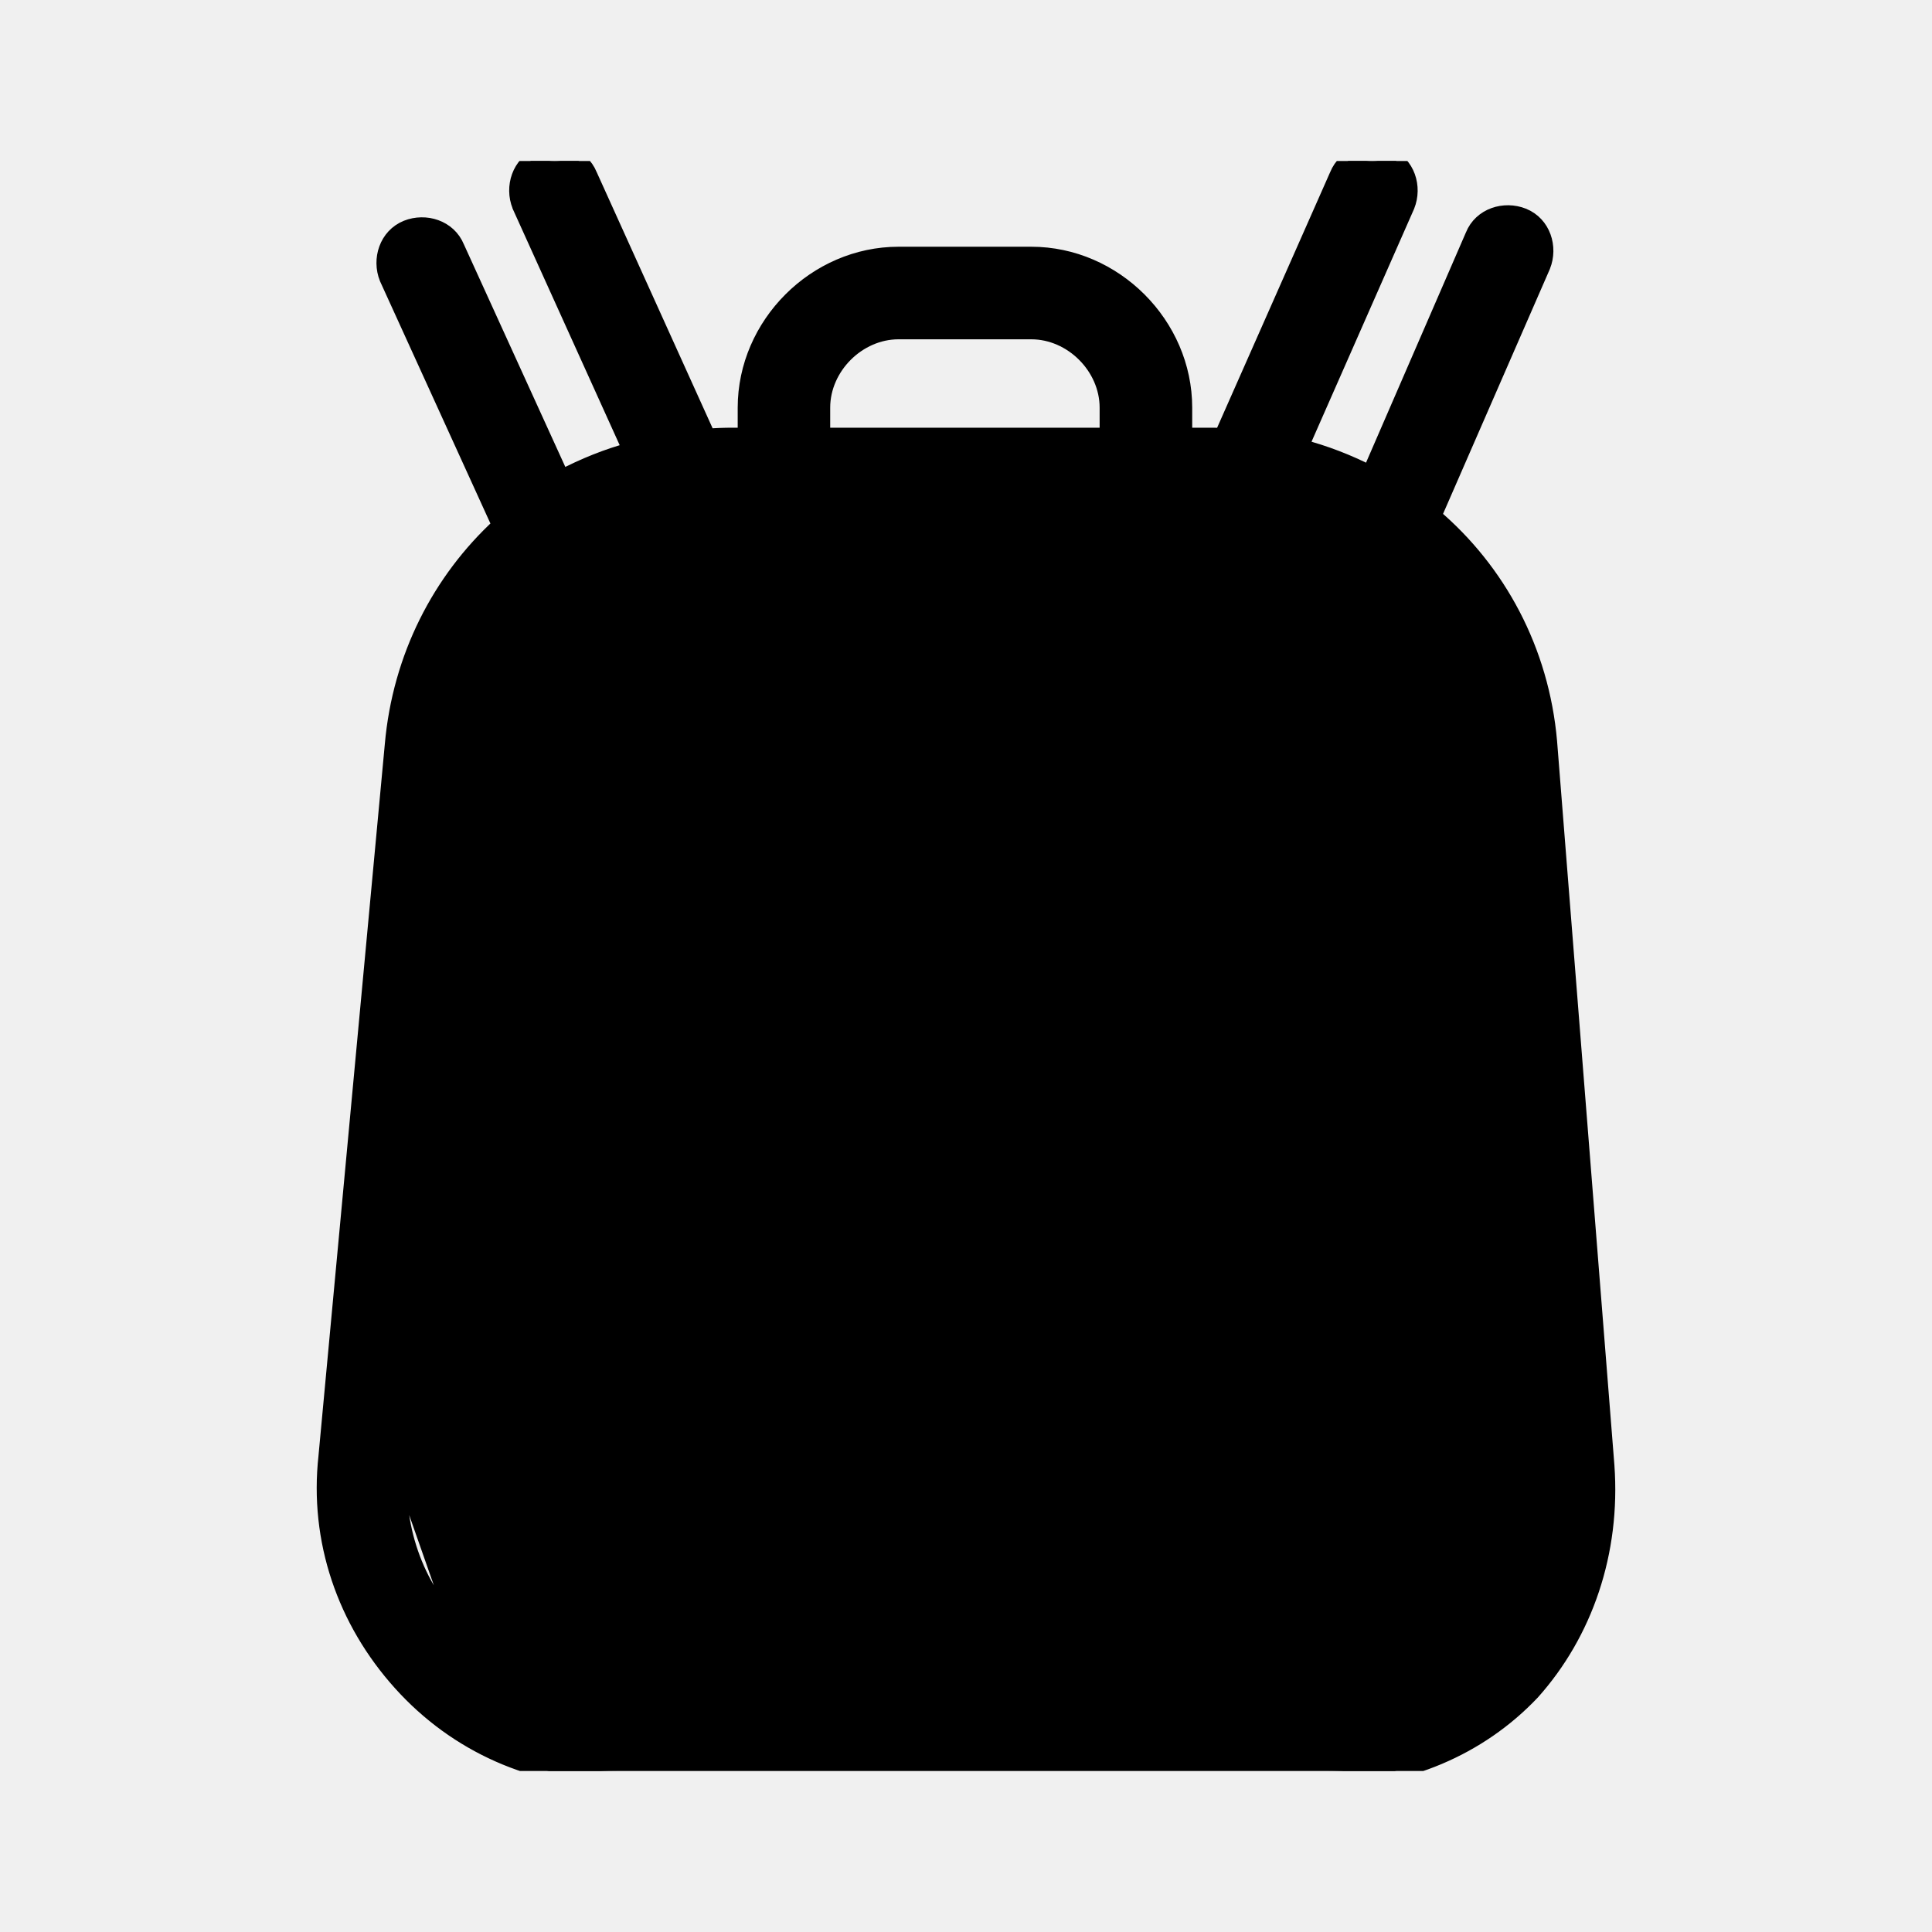
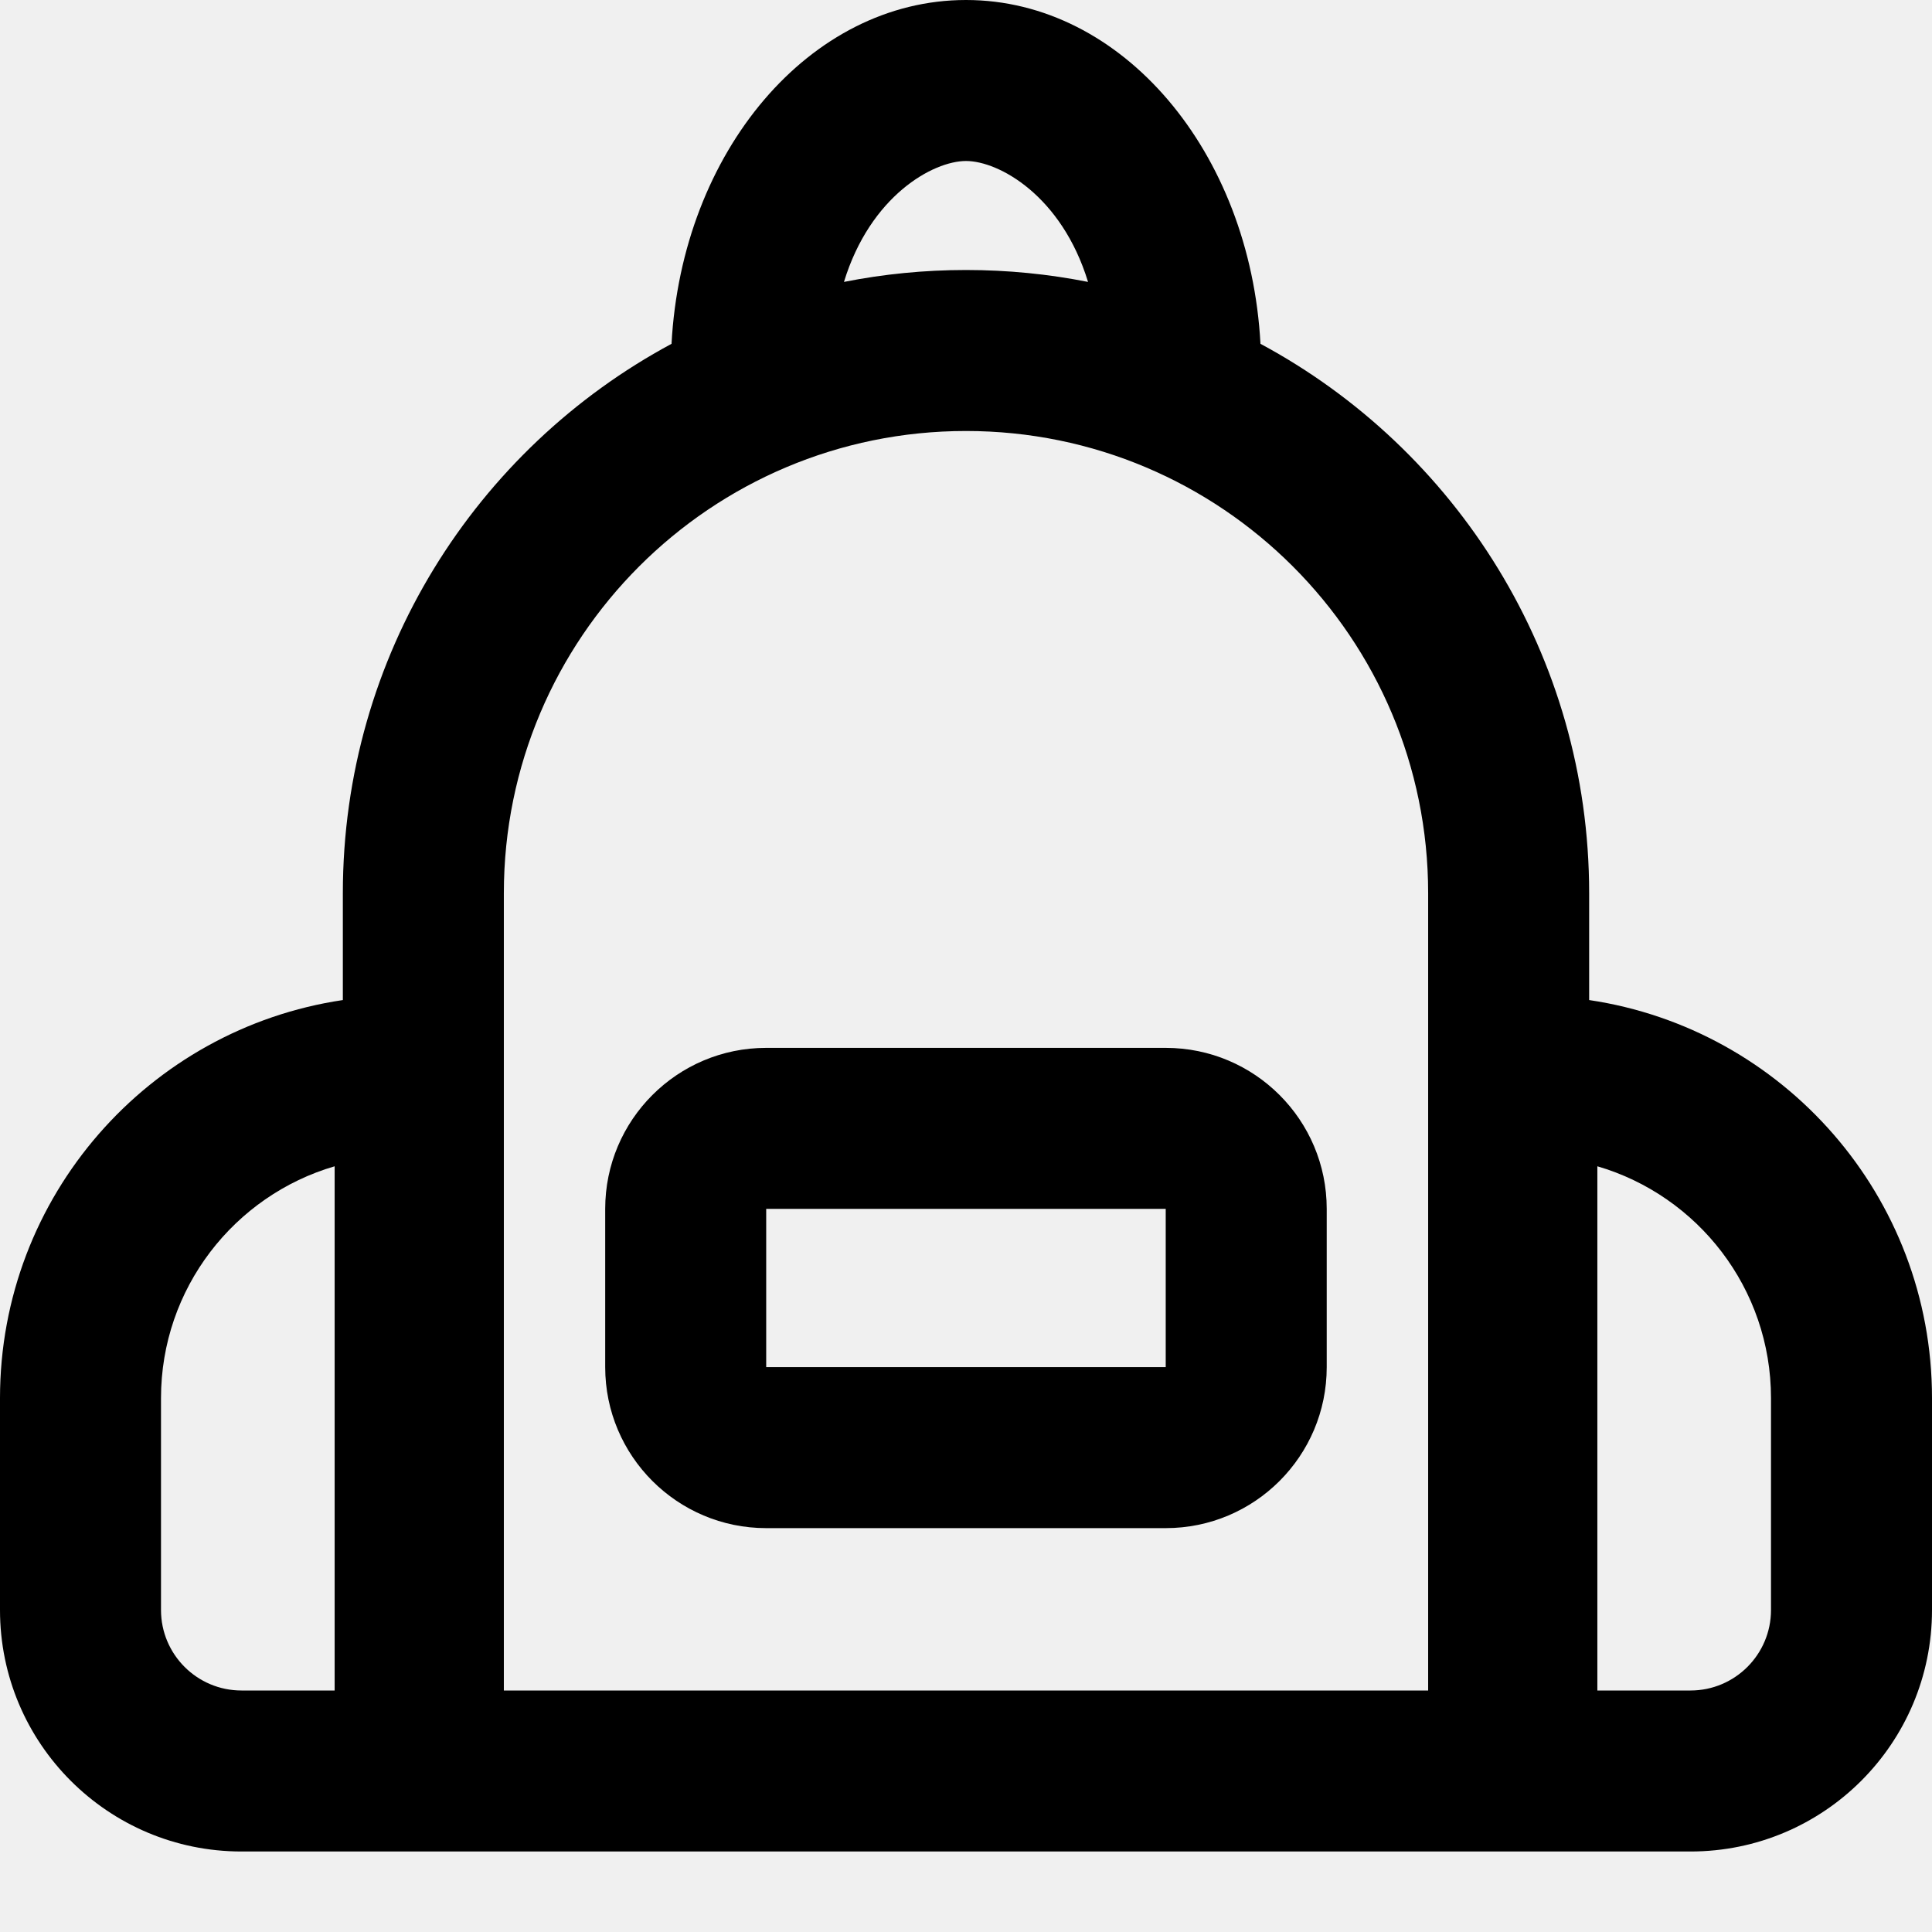
<svg xmlns="http://www.w3.org/2000/svg" width="24" height="24" viewBox="0 0 24 24" fill="none">
-   <g clip-path="url(#clip0_3177_68)">
-     <path d="M5.692 20.248L5.692 20.248C6.198 20.826 6.92 21.151 7.678 21.151H16.483C17.204 21.151 17.853 20.862 18.322 20.394C18.826 19.854 19.079 19.134 19.006 18.299L19.006 18.299L18.294 9.307C18.197 8.412 17.755 7.632 17.104 7.1C17.039 7.084 16.978 7.053 16.929 7.028L16.925 7.027L16.917 7.023L16.91 7.017C16.476 6.692 15.933 6.474 15.389 6.4C15.342 6.399 15.297 6.389 15.256 6.372C15.178 6.366 15.1 6.363 15.022 6.363H14.235H9.739H9.064C8.934 6.363 8.805 6.371 8.678 6.386C8.648 6.394 8.617 6.4 8.584 6.4C8.453 6.418 8.322 6.444 8.193 6.478L8.184 6.481L8.177 6.482L8.177 6.482C8.162 6.486 8.147 6.491 8.131 6.495C8.127 6.496 8.122 6.498 8.118 6.499L5.692 20.248ZM5.692 20.248L5.688 20.243M5.692 20.248L5.688 20.243M5.688 20.243C5.148 19.703 4.895 18.947 4.967 18.188L4.967 18.187M5.688 20.243L4.967 18.187M4.967 18.187L5.791 9.309M4.967 18.187L5.791 9.309M5.791 9.309C5.791 9.308 5.791 9.308 5.791 9.308L5.791 9.309ZM19.955 18.209L19.955 18.208L19.243 9.215L19.243 9.214C19.143 8.076 18.606 7.092 17.805 6.411L19.16 3.305L19.16 3.305L19.161 3.302C19.253 3.073 19.166 2.784 18.918 2.685C18.689 2.594 18.401 2.68 18.302 2.927L17.019 5.884C16.747 5.744 16.457 5.632 16.154 5.553L17.474 2.556L17.474 2.556L17.475 2.553C17.567 2.324 17.48 2.035 17.232 1.936C17.003 1.844 16.715 1.931 16.616 2.177L15.184 5.415C15.143 5.414 15.101 5.413 15.059 5.413H14.71V5.064C14.71 4.034 13.841 3.165 12.811 3.165H11.162C10.133 3.165 9.264 4.034 9.264 5.064V5.413H9.102C8.997 5.413 8.893 5.417 8.79 5.425L7.32 2.177C7.22 1.931 6.932 1.844 6.704 1.936C6.456 2.035 6.369 2.324 6.461 2.553L6.461 2.553L6.462 2.557L7.837 5.595C7.554 5.67 7.254 5.79 6.975 5.937L5.671 3.076C5.571 2.83 5.284 2.744 5.055 2.835C4.808 2.934 4.72 3.223 4.812 3.452L4.812 3.452L4.814 3.457L6.213 6.527C5.468 7.212 4.976 8.166 4.88 9.251C4.88 9.251 4.88 9.252 4.88 9.252L4.056 18.092C4.056 18.092 4.056 18.093 4.056 18.093C3.941 19.134 4.288 20.136 4.981 20.905C5.674 21.676 6.638 22.1 7.678 22.1H16.483C17.446 22.1 18.372 21.715 19.029 21.02L19.029 21.02L19.031 21.018C19.686 20.285 20.032 19.284 19.955 18.209ZM10.213 5.064C10.213 4.557 10.655 4.115 11.162 4.115H12.811C13.318 4.115 13.76 4.557 13.76 5.064V5.413H10.213V5.064Z" fill="#000" stroke="#000" stroke-width="0.2" />
-     <path d="M6.684 19.475L6.684 19.475L6.687 19.476C6.834 19.5 6.958 19.45 7.048 19.366C7.136 19.284 7.191 19.17 7.214 19.059L7.214 19.06L7.215 19.049L7.964 11.143L7.965 11.143V11.134C7.965 9.728 9.082 8.611 10.488 8.611H13.485C14.89 8.611 16.008 9.727 16.008 11.171H16.008L16.009 11.181L16.758 19.049L16.758 19.049L16.759 19.059C16.804 19.283 16.987 19.477 17.232 19.477H17.241L17.249 19.476C17.379 19.454 17.494 19.399 17.577 19.309C17.661 19.219 17.707 19.101 17.707 18.965H17.707L17.706 18.955L16.958 11.129C16.955 9.202 15.412 7.661 13.485 7.661H10.488C8.561 7.661 7.018 9.202 7.016 11.091L6.267 18.952C6.244 19.097 6.294 19.22 6.377 19.309C6.459 19.397 6.573 19.453 6.684 19.475Z" fill="#000" stroke="#000" stroke-width="0.2" />
-     <path d="M13.428 19.246C13.46 19.273 13.48 19.277 13.486 19.277C13.491 19.277 13.511 19.273 13.543 19.246C13.574 19.221 13.609 19.179 13.642 19.121C13.708 19.006 13.76 18.836 13.76 18.628L13.428 19.246ZM13.428 19.246C13.397 19.221 13.362 19.179 13.329 19.121M13.428 19.246L13.329 19.121M13.329 19.121C13.263 19.006 13.211 18.836 13.211 18.628M13.329 19.121L13.211 18.628M13.211 18.628C13.211 18.419 13.263 18.249 13.329 18.134M13.211 18.628L13.329 18.134M13.329 18.134C13.362 18.076 13.397 18.035 13.428 18.009M13.329 18.134L13.428 18.009M13.428 18.009C13.46 17.982 13.48 17.978 13.486 17.978M13.428 18.009L13.486 17.978M13.486 17.978C13.491 17.978 13.511 17.982 13.543 18.009M13.486 17.978L13.543 18.009M13.543 18.009C13.574 18.035 13.609 18.076 13.642 18.134M13.543 18.009L13.642 18.134M13.642 18.134C13.708 18.249 13.76 18.419 13.76 18.628L13.642 18.134ZM14.61 15.155H9.364C9.229 15.155 9.108 15.201 9.022 15.288C8.935 15.375 8.889 15.495 8.889 15.63C8.889 15.765 8.935 15.886 9.022 15.973C9.108 16.059 9.229 16.105 9.364 16.105H13.011V17.15C12.554 17.395 12.261 17.976 12.261 18.628C12.261 19.059 12.389 19.455 12.604 19.746C12.82 20.037 13.129 20.227 13.486 20.227C13.842 20.227 14.151 20.037 14.367 19.746C14.582 19.455 14.71 19.059 14.71 18.628C14.71 17.976 14.417 17.395 13.96 17.15V16.105H14.61C14.745 16.105 14.865 16.059 14.952 15.973C15.039 15.886 15.084 15.765 15.084 15.63C15.084 15.495 15.039 15.375 14.952 15.288C14.865 15.201 14.745 15.155 14.61 15.155Z" fill="#000" stroke="#000" stroke-width="0.2" />
-   </g>
-   <defs>
-     <clipPath id="clip0_3177_68">
-       <rect width="20" height="20" fill="white" transform="translate(2 2)" />
-     </clipPath>
-   </defs>
+   <path fill-rule="evenodd" clip-rule="evenodd" d="M12 0C13.941 0 15.53 1.885 15.658 4.271C18.088 5.577 19.741 8.143 19.741 11.095V12.423C22.151 12.781 24 14.858 24 17.368V20C24 21.657 22.657 23 21 23H17.843V23H6.157V23H3C1.343 23 0 21.657 0 20V17.368C0 14.858 1.849 12.781 4.259 12.423V11.095C4.259 8.143 5.912 5.577 8.342 4.271C8.47 1.885 10.059 0 12 0ZM12 2C12.41 2 13.189 2.433 13.516 3.502C13.026 3.405 12.519 3.354 12 3.354C11.481 3.354 10.974 3.405 10.484 3.502C10.811 2.433 11.59 2 12 2ZM12 5.354C8.829 5.354 6.259 7.924 6.259 11.095V21H17.741V11.095C17.741 7.924 15.171 5.354 12 5.354ZM2 17.368C2 16.004 2.911 14.852 4.157 14.488V21H3C2.448 21 2 20.552 2 20V17.368ZM19.843 14.488V21H21C21.552 21 22 20.552 22 20V17.368C22 16.004 21.089 14.852 19.843 14.488ZM9.518 13.017C8.414 13.017 7.518 13.913 7.518 15.017V16.983C7.518 18.087 8.414 18.983 9.518 18.983H14.481C15.586 18.983 16.481 18.087 16.481 16.983V15.017C16.481 13.913 15.586 13.017 14.481 13.017H9.518ZM9.518 16.983V15.017L14.481 15.017L14.481 16.983L9.518 16.983Z" fill="#000" />
</svg>
